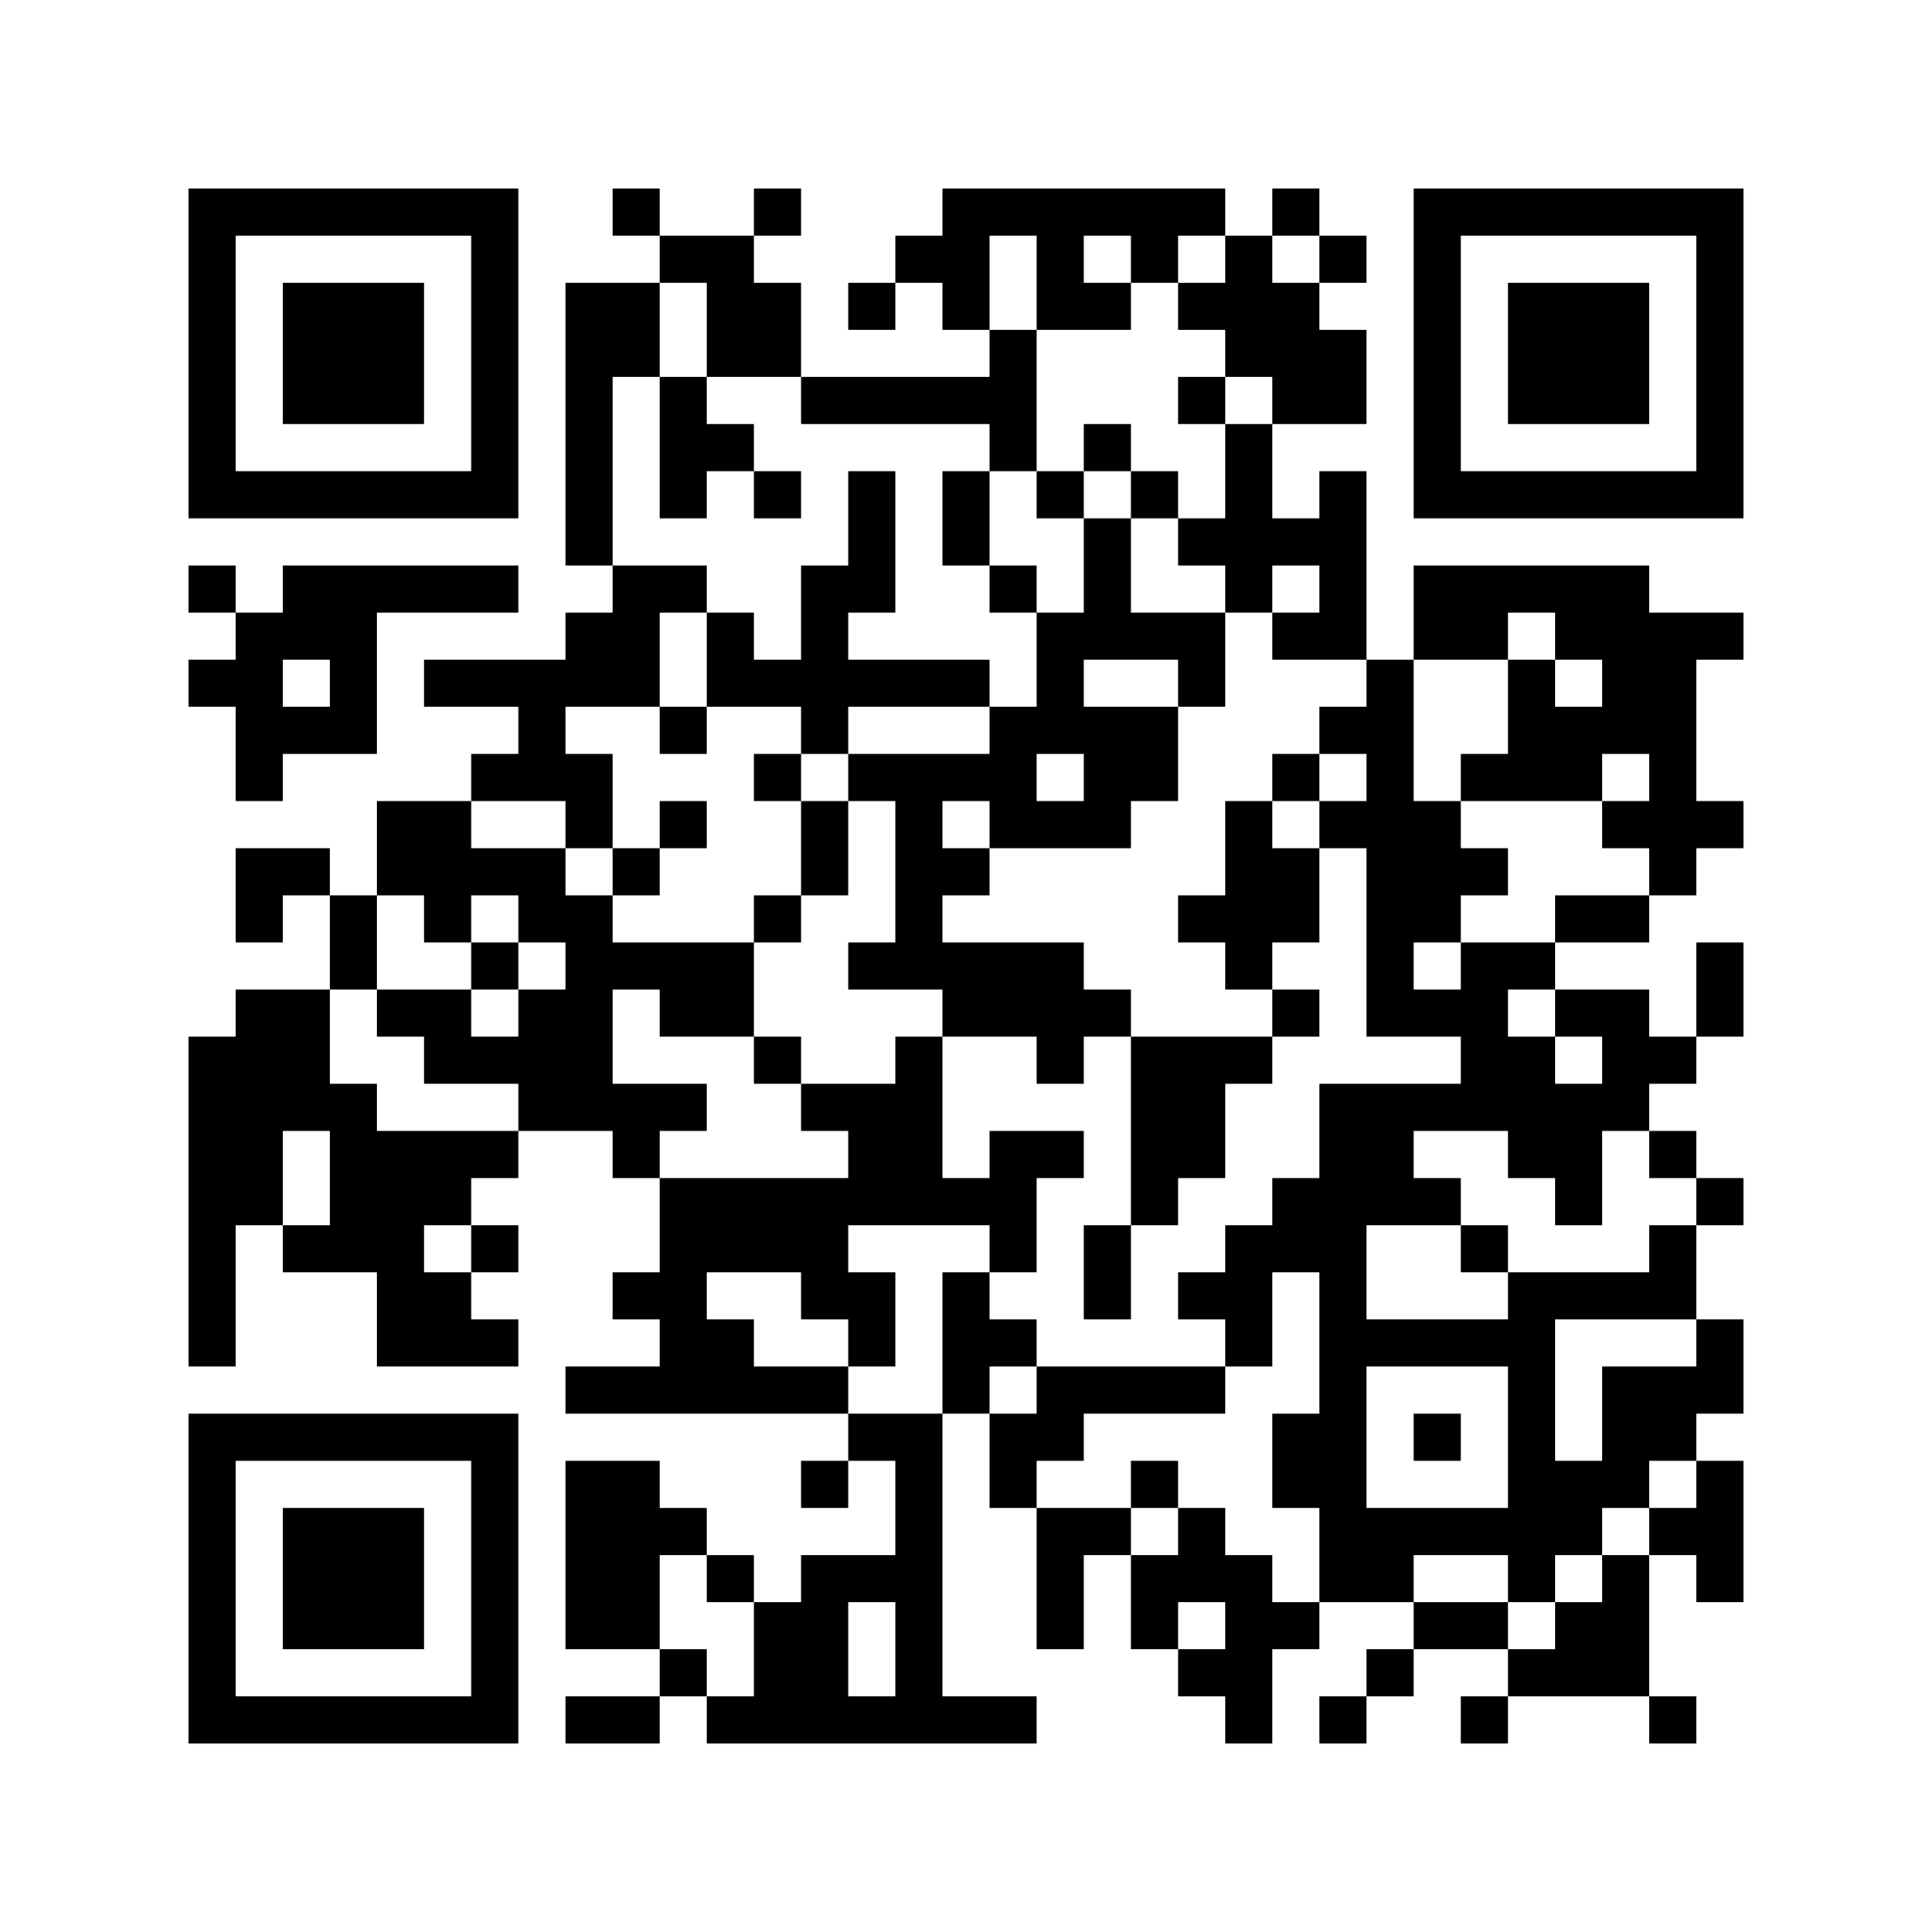
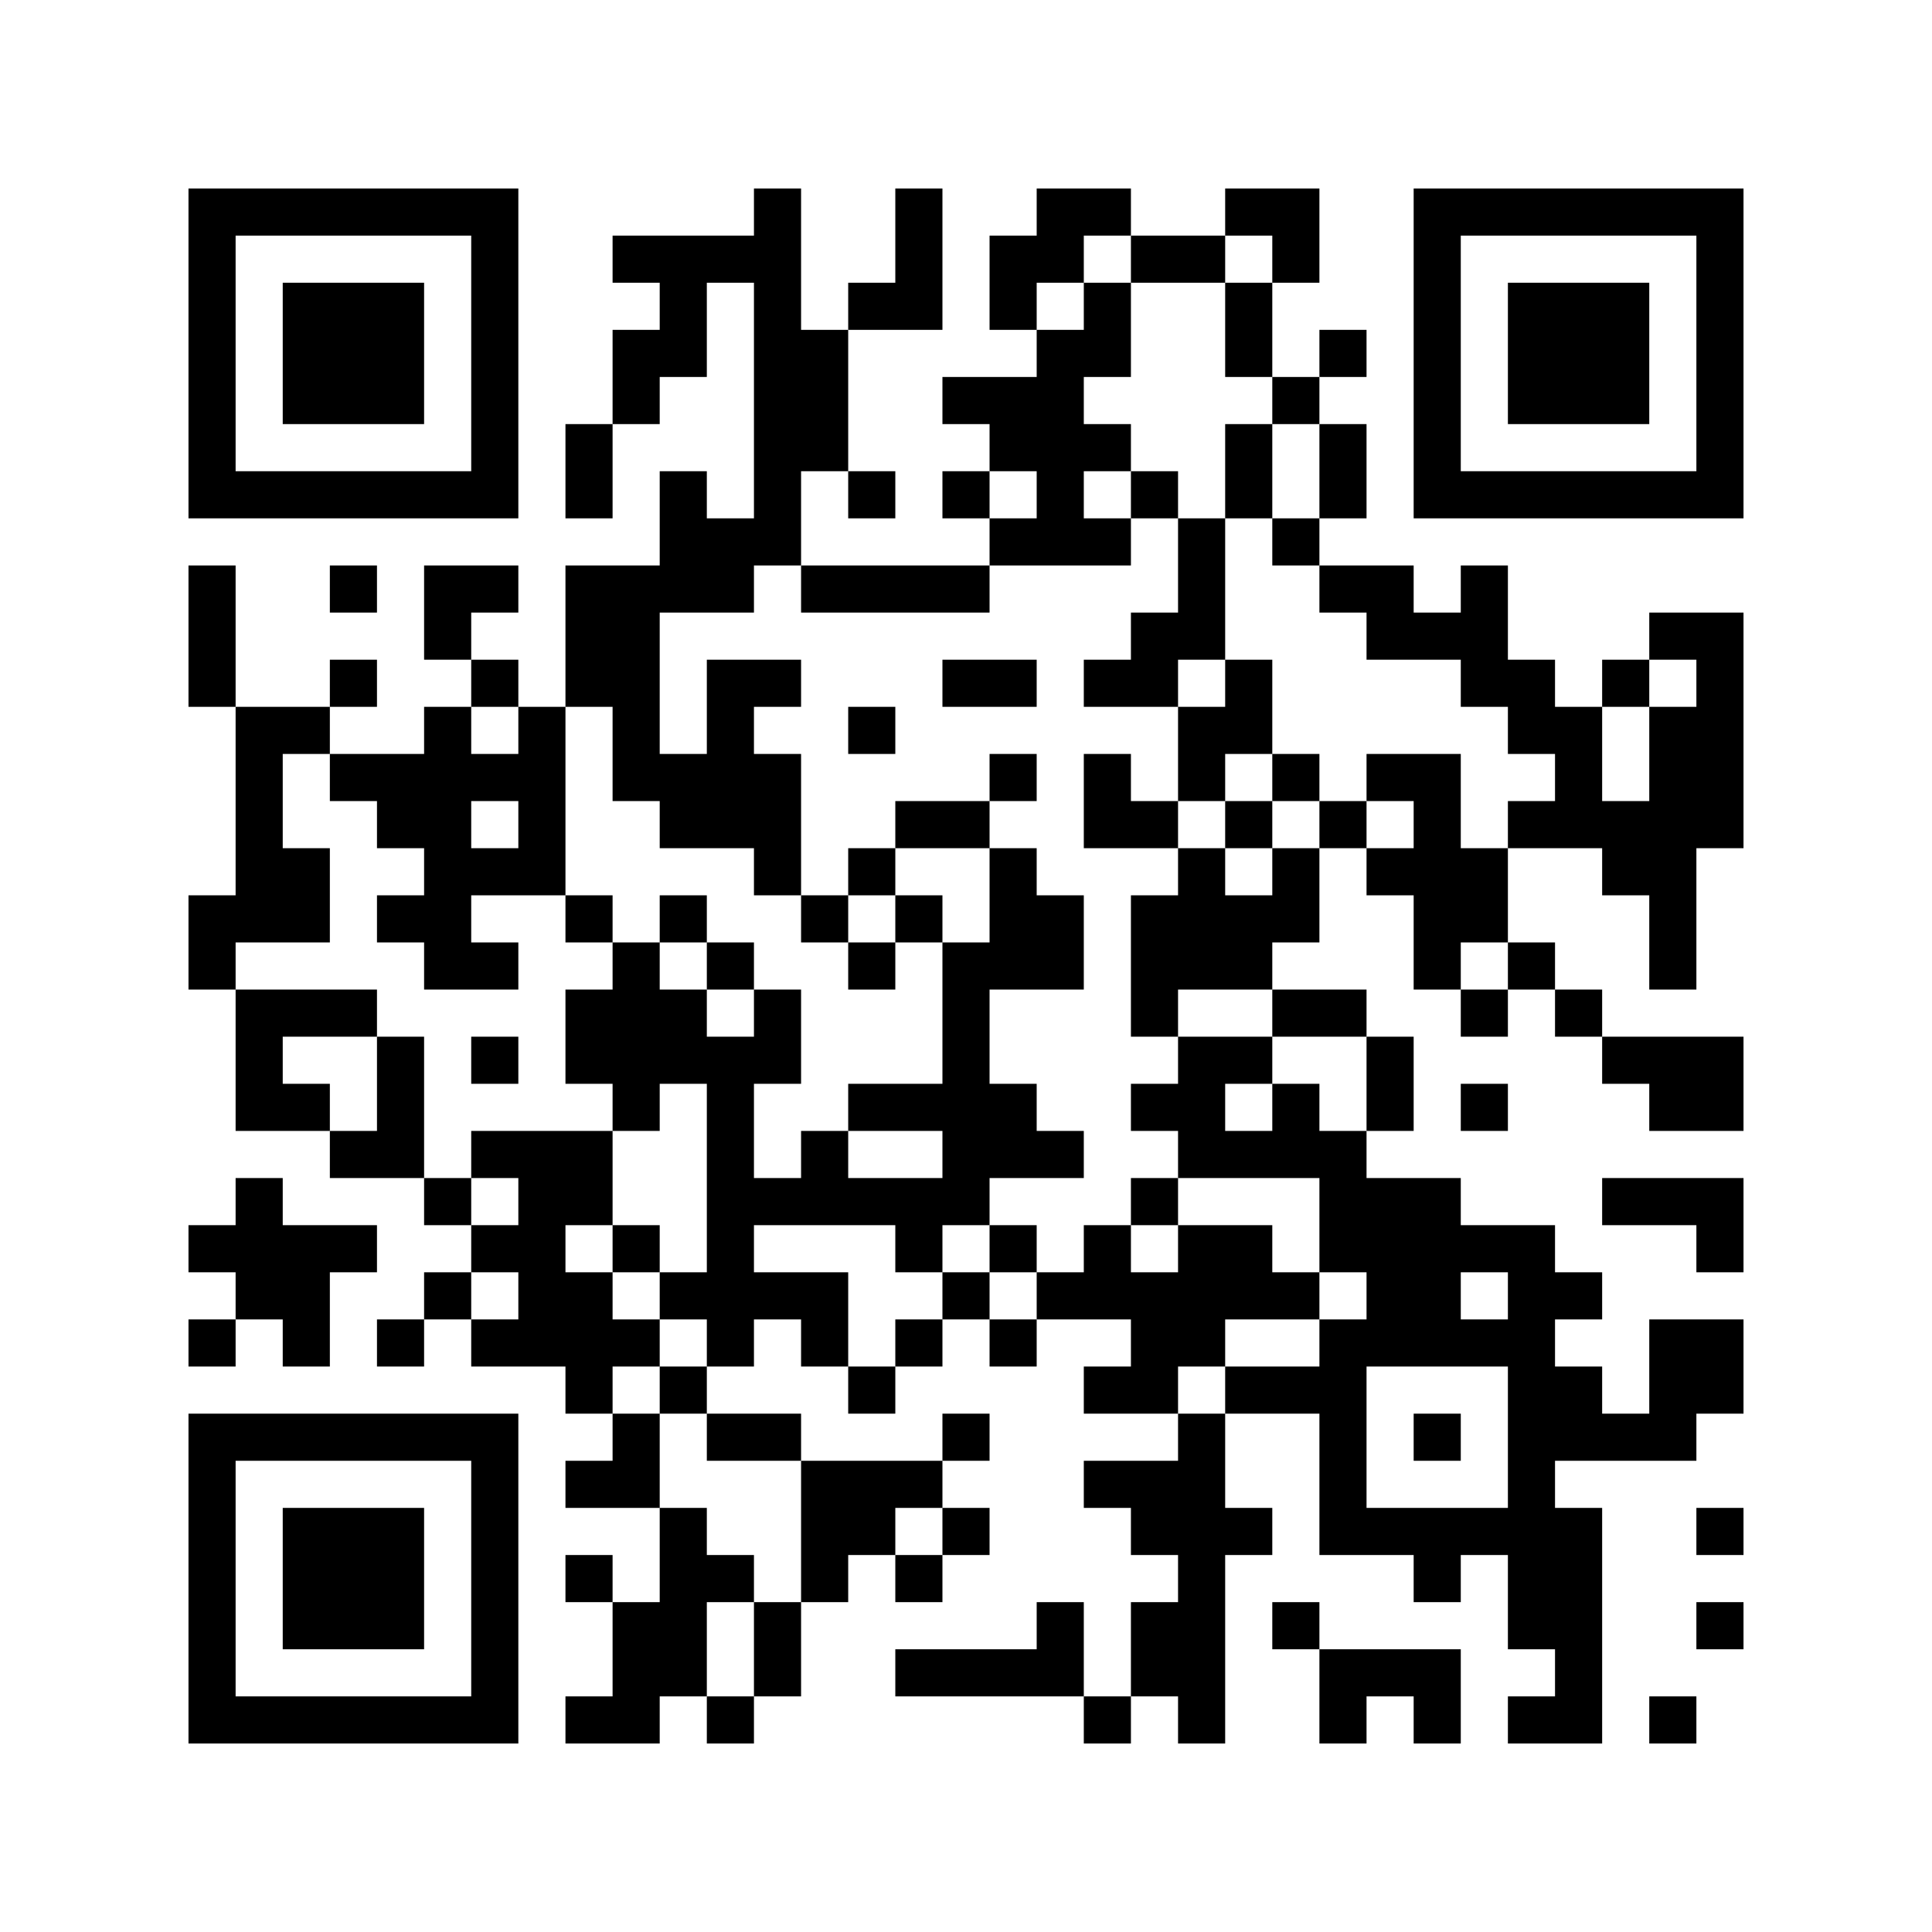
<svg xmlns="http://www.w3.org/2000/svg" width="41mm" height="41mm" version="1.1" viewBox="0 0 41 41">
-   <path d="M4,4H5V5H4zM5,4H6V5H5zM6,4H7V5H6zM7,4H8V5H7zM8,4H9V5H8zM9,4H10V5H9zM10,4H11V5H10zM13,4H14V5H13zM16,4H17V5H16zM20,4H21V5H20zM21,4H22V5H21zM22,4H23V5H22zM23,4H24V5H23zM24,4H25V5H24zM25,4H26V5H25zM27,4H28V5H27zM30,4H31V5H30zM31,4H32V5H31zM32,4H33V5H32zM33,4H34V5H33zM34,4H35V5H34zM35,4H36V5H35zM36,4H37V5H36zM4,5H5V6H4zM10,5H11V6H10zM14,5H15V6H14zM15,5H16V6H15zM19,5H20V6H19zM20,5H21V6H20zM22,5H23V6H22zM24,5H25V6H24zM26,5H27V6H26zM28,5H29V6H28zM30,5H31V6H30zM36,5H37V6H36zM4,6H5V7H4zM6,6H7V7H6zM7,6H8V7H7zM8,6H9V7H8zM10,6H11V7H10zM12,6H13V7H12zM13,6H14V7H13zM15,6H16V7H15zM16,6H17V7H16zM18,6H19V7H18zM20,6H21V7H20zM22,6H23V7H22zM23,6H24V7H23zM25,6H26V7H25zM26,6H27V7H26zM27,6H28V7H27zM30,6H31V7H30zM32,6H33V7H32zM33,6H34V7H33zM34,6H35V7H34zM36,6H37V7H36zM4,7H5V8H4zM6,7H7V8H6zM7,7H8V8H7zM8,7H9V8H8zM10,7H11V8H10zM12,7H13V8H12zM13,7H14V8H13zM15,7H16V8H15zM16,7H17V8H16zM21,7H22V8H21zM26,7H27V8H26zM27,7H28V8H27zM28,7H29V8H28zM30,7H31V8H30zM32,7H33V8H32zM33,7H34V8H33zM34,7H35V8H34zM36,7H37V8H36zM4,8H5V9H4zM6,8H7V9H6zM7,8H8V9H7zM8,8H9V9H8zM10,8H11V9H10zM12,8H13V9H12zM14,8H15V9H14zM17,8H18V9H17zM18,8H19V9H18zM19,8H20V9H19zM20,8H21V9H20zM21,8H22V9H21zM25,8H26V9H25zM27,8H28V9H27zM28,8H29V9H28zM30,8H31V9H30zM32,8H33V9H32zM33,8H34V9H33zM34,8H35V9H34zM36,8H37V9H36zM4,9H5V10H4zM10,9H11V10H10zM12,9H13V10H12zM14,9H15V10H14zM15,9H16V10H15zM21,9H22V10H21zM23,9H24V10H23zM26,9H27V10H26zM30,9H31V10H30zM36,9H37V10H36zM4,10H5V11H4zM5,10H6V11H5zM6,10H7V11H6zM7,10H8V11H7zM8,10H9V11H8zM9,10H10V11H9zM10,10H11V11H10zM12,10H13V11H12zM14,10H15V11H14zM16,10H17V11H16zM18,10H19V11H18zM20,10H21V11H20zM22,10H23V11H22zM24,10H25V11H24zM26,10H27V11H26zM28,10H29V11H28zM30,10H31V11H30zM31,10H32V11H31zM32,10H33V11H32zM33,10H34V11H33zM34,10H35V11H34zM35,10H36V11H35zM36,10H37V11H36zM12,11H13V12H12zM18,11H19V12H18zM20,11H21V12H20zM23,11H24V12H23zM25,11H26V12H25zM26,11H27V12H26zM27,11H28V12H27zM28,11H29V12H28zM4,12H5V13H4zM6,12H7V13H6zM7,12H8V13H7zM8,12H9V13H8zM9,12H10V13H9zM10,12H11V13H10zM13,12H14V13H13zM14,12H15V13H14zM17,12H18V13H17zM18,12H19V13H18zM21,12H22V13H21zM23,12H24V13H23zM26,12H27V13H26zM28,12H29V13H28zM30,12H31V13H30zM31,12H32V13H31zM32,12H33V13H32zM33,12H34V13H33zM34,12H35V13H34zM5,13H6V14H5zM6,13H7V14H6zM7,13H8V14H7zM12,13H13V14H12zM13,13H14V14H13zM15,13H16V14H15zM17,13H18V14H17zM22,13H23V14H22zM23,13H24V14H23zM24,13H25V14H24zM25,13H26V14H25zM27,13H28V14H27zM28,13H29V14H28zM30,13H31V14H30zM31,13H32V14H31zM33,13H34V14H33zM34,13H35V14H34zM35,13H36V14H35zM36,13H37V14H36zM4,14H5V15H4zM5,14H6V15H5zM7,14H8V15H7zM9,14H10V15H9zM10,14H11V15H10zM11,14H12V15H11zM12,14H13V15H12zM13,14H14V15H13zM15,14H16V15H15zM16,14H17V15H16zM17,14H18V15H17zM18,14H19V15H18zM19,14H20V15H19zM20,14H21V15H20zM22,14H23V15H22zM25,14H26V15H25zM29,14H30V15H29zM32,14H33V15H32zM34,14H35V15H34zM35,14H36V15H35zM5,15H6V16H5zM6,15H7V16H6zM7,15H8V16H7zM11,15H12V16H11zM14,15H15V16H14zM17,15H18V16H17zM21,15H22V16H21zM22,15H23V16H22zM23,15H24V16H23zM24,15H25V16H24zM28,15H29V16H28zM29,15H30V16H29zM32,15H33V16H32zM33,15H34V16H33zM34,15H35V16H34zM35,15H36V16H35zM5,16H6V17H5zM10,16H11V17H10zM11,16H12V17H11zM12,16H13V17H12zM16,16H17V17H16zM18,16H19V17H18zM19,16H20V17H19zM20,16H21V17H20zM21,16H22V17H21zM23,16H24V17H23zM24,16H25V17H24zM27,16H28V17H27zM29,16H30V17H29zM31,16H32V17H31zM32,16H33V17H32zM33,16H34V17H33zM35,16H36V17H35zM8,17H9V18H8zM9,17H10V18H9zM12,17H13V18H12zM14,17H15V18H14zM17,17H18V18H17zM19,17H20V18H19zM21,17H22V18H21zM22,17H23V18H22zM23,17H24V18H23zM26,17H27V18H26zM28,17H29V18H28zM29,17H30V18H29zM30,17H31V18H30zM34,17H35V18H34zM35,17H36V18H35zM36,17H37V18H36zM5,18H6V19H5zM6,18H7V19H6zM8,18H9V19H8zM9,18H10V19H9zM10,18H11V19H10zM11,18H12V19H11zM13,18H14V19H13zM17,18H18V19H17zM19,18H20V19H19zM20,18H21V19H20zM26,18H27V19H26zM27,18H28V19H27zM29,18H30V19H29zM30,18H31V19H30zM31,18H32V19H31zM35,18H36V19H35zM5,19H6V20H5zM7,19H8V20H7zM9,19H10V20H9zM11,19H12V20H11zM12,19H13V20H12zM16,19H17V20H16zM19,19H20V20H19zM25,19H26V20H25zM26,19H27V20H26zM27,19H28V20H27zM29,19H30V20H29zM30,19H31V20H30zM33,19H34V20H33zM34,19H35V20H34zM7,20H8V21H7zM10,20H11V21H10zM12,20H13V21H12zM13,20H14V21H13zM14,20H15V21H14zM15,20H16V21H15zM18,20H19V21H18zM19,20H20V21H19zM20,20H21V21H20zM21,20H22V21H21zM22,20H23V21H22zM26,20H27V21H26zM29,20H30V21H29zM31,20H32V21H31zM32,20H33V21H32zM36,20H37V21H36zM5,21H6V22H5zM6,21H7V22H6zM8,21H9V22H8zM9,21H10V22H9zM11,21H12V22H11zM12,21H13V22H12zM14,21H15V22H14zM15,21H16V22H15zM20,21H21V22H20zM21,21H22V22H21zM22,21H23V22H22zM23,21H24V22H23zM27,21H28V22H27zM29,21H30V22H29zM30,21H31V22H30zM31,21H32V22H31zM33,21H34V22H33zM34,21H35V22H34zM36,21H37V22H36zM4,22H5V23H4zM5,22H6V23H5zM6,22H7V23H6zM9,22H10V23H9zM10,22H11V23H10zM11,22H12V23H11zM12,22H13V23H12zM16,22H17V23H16zM19,22H20V23H19zM22,22H23V23H22zM24,22H25V23H24zM25,22H26V23H25zM26,22H27V23H26zM31,22H32V23H31zM32,22H33V23H32zM34,22H35V23H34zM35,22H36V23H35zM4,23H5V24H4zM5,23H6V24H5zM6,23H7V24H6zM7,23H8V24H7zM11,23H12V24H11zM12,23H13V24H12zM13,23H14V24H13zM14,23H15V24H14zM17,23H18V24H17zM18,23H19V24H18zM19,23H20V24H19zM24,23H25V24H24zM25,23H26V24H25zM28,23H29V24H28zM29,23H30V24H29zM30,23H31V24H30zM31,23H32V24H31zM32,23H33V24H32zM33,23H34V24H33zM34,23H35V24H34zM4,24H5V25H4zM5,24H6V25H5zM7,24H8V25H7zM8,24H9V25H8zM9,24H10V25H9zM10,24H11V25H10zM13,24H14V25H13zM18,24H19V25H18zM19,24H20V25H19zM21,24H22V25H21zM22,24H23V25H22zM24,24H25V25H24zM25,24H26V25H25zM28,24H29V25H28zM29,24H30V25H29zM32,24H33V25H32zM33,24H34V25H33zM35,24H36V25H35zM4,25H5V26H4zM5,25H6V26H5zM7,25H8V26H7zM8,25H9V26H8zM9,25H10V26H9zM14,25H15V26H14zM15,25H16V26H15zM16,25H17V26H16zM17,25H18V26H17zM18,25H19V26H18zM19,25H20V26H19zM20,25H21V26H20zM21,25H22V26H21zM24,25H25V26H24zM27,25H28V26H27zM28,25H29V26H28zM29,25H30V26H29zM30,25H31V26H30zM33,25H34V26H33zM36,25H37V26H36zM4,26H5V27H4zM6,26H7V27H6zM7,26H8V27H7zM8,26H9V27H8zM10,26H11V27H10zM14,26H15V27H14zM15,26H16V27H15zM16,26H17V27H16zM17,26H18V27H17zM21,26H22V27H21zM23,26H24V27H23zM26,26H27V27H26zM27,26H28V27H27zM28,26H29V27H28zM31,26H32V27H31zM35,26H36V27H35zM4,27H5V28H4zM8,27H9V28H8zM9,27H10V28H9zM13,27H14V28H13zM14,27H15V28H14zM17,27H18V28H17zM18,27H19V28H18zM20,27H21V28H20zM23,27H24V28H23zM25,27H26V28H25zM26,27H27V28H26zM28,27H29V28H28zM32,27H33V28H32zM33,27H34V28H33zM34,27H35V28H34zM35,27H36V28H35zM4,28H5V29H4zM8,28H9V29H8zM9,28H10V29H9zM10,28H11V29H10zM14,28H15V29H14zM15,28H16V29H15zM18,28H19V29H18zM20,28H21V29H20zM21,28H22V29H21zM26,28H27V29H26zM28,28H29V29H28zM29,28H30V29H29zM30,28H31V29H30zM31,28H32V29H31zM32,28H33V29H32zM36,28H37V29H36zM12,29H13V30H12zM13,29H14V30H13zM14,29H15V30H14zM15,29H16V30H15zM16,29H17V30H16zM17,29H18V30H17zM20,29H21V30H20zM22,29H23V30H22zM23,29H24V30H23zM24,29H25V30H24zM25,29H26V30H25zM28,29H29V30H28zM32,29H33V30H32zM34,29H35V30H34zM35,29H36V30H35zM36,29H37V30H36zM4,30H5V31H4zM5,30H6V31H5zM6,30H7V31H6zM7,30H8V31H7zM8,30H9V31H8zM9,30H10V31H9zM10,30H11V31H10zM18,30H19V31H18zM19,30H20V31H19zM21,30H22V31H21zM22,30H23V31H22zM27,30H28V31H27zM28,30H29V31H28zM30,30H31V31H30zM32,30H33V31H32zM34,30H35V31H34zM35,30H36V31H35zM4,31H5V32H4zM10,31H11V32H10zM12,31H13V32H12zM13,31H14V32H13zM17,31H18V32H17zM19,31H20V32H19zM21,31H22V32H21zM24,31H25V32H24zM27,31H28V32H27zM28,31H29V32H28zM32,31H33V32H32zM33,31H34V32H33zM34,31H35V32H34zM36,31H37V32H36zM4,32H5V33H4zM6,32H7V33H6zM7,32H8V33H7zM8,32H9V33H8zM10,32H11V33H10zM12,32H13V33H12zM13,32H14V33H13zM14,32H15V33H14zM19,32H20V33H19zM22,32H23V33H22zM23,32H24V33H23zM25,32H26V33H25zM28,32H29V33H28zM29,32H30V33H29zM30,32H31V33H30zM31,32H32V33H31zM32,32H33V33H32zM33,32H34V33H33zM35,32H36V33H35zM36,32H37V33H36zM4,33H5V34H4zM6,33H7V34H6zM7,33H8V34H7zM8,33H9V34H8zM10,33H11V34H10zM12,33H13V34H12zM13,33H14V34H13zM15,33H16V34H15zM17,33H18V34H17zM18,33H19V34H18zM19,33H20V34H19zM22,33H23V34H22zM24,33H25V34H24zM25,33H26V34H25zM26,33H27V34H26zM28,33H29V34H28zM29,33H30V34H29zM32,33H33V34H32zM34,33H35V34H34zM36,33H37V34H36zM4,34H5V35H4zM6,34H7V35H6zM7,34H8V35H7zM8,34H9V35H8zM10,34H11V35H10zM12,34H13V35H12zM13,34H14V35H13zM16,34H17V35H16zM17,34H18V35H17zM19,34H20V35H19zM22,34H23V35H22zM24,34H25V35H24zM26,34H27V35H26zM27,34H28V35H27zM30,34H31V35H30zM31,34H32V35H31zM33,34H34V35H33zM34,34H35V35H34zM4,35H5V36H4zM10,35H11V36H10zM14,35H15V36H14zM16,35H17V36H16zM17,35H18V36H17zM19,35H20V36H19zM25,35H26V36H25zM26,35H27V36H26zM29,35H30V36H29zM32,35H33V36H32zM33,35H34V36H33zM34,35H35V36H34zM4,36H5V37H4zM5,36H6V37H5zM6,36H7V37H6zM7,36H8V37H7zM8,36H9V37H8zM9,36H10V37H9zM10,36H11V37H10zM12,36H13V37H12zM13,36H14V37H13zM15,36H16V37H15zM16,36H17V37H16zM17,36H18V37H17zM18,36H19V37H18zM19,36H20V37H19zM20,36H21V37H20zM21,36H22V37H21zM26,36H27V37H26zM28,36H29V37H28zM31,36H32V37H31zM35,36H36V37H35z" id="qr-path" fill="#000000" fill-opacity="1" fill-rule="nonzero" stroke="none" />
+   <path d="M4,4H5V5H4zM5,4H6V5H5zM6,4H7V5H6zM7,4H8V5H7zM8,4H9V5H8zM9,4H10V5H9zM10,4H11V5H10zM16,4H17V5H16zM19,4H20V5H19zM22,4H23V5H22zM23,4H24V5H23zM26,4H27V5H26zM27,4H28V5H27zM30,4H31V5H30zM31,4H32V5H31zM32,4H33V5H32zM33,4H34V5H33zM34,4H35V5H34zM35,4H36V5H35zM36,4H37V5H36zM4,5H5V6H4zM10,5H11V6H10zM13,5H14V6H13zM14,5H15V6H14zM15,5H16V6H15zM16,5H17V6H16zM19,5H20V6H19zM21,5H22V6H21zM22,5H23V6H22zM24,5H25V6H24zM25,5H26V6H25zM27,5H28V6H27zM30,5H31V6H30zM36,5H37V6H36zM4,6H5V7H4zM6,6H7V7H6zM7,6H8V7H7zM8,6H9V7H8zM10,6H11V7H10zM14,6H15V7H14zM16,6H17V7H16zM18,6H19V7H18zM19,6H20V7H19zM21,6H22V7H21zM23,6H24V7H23zM26,6H27V7H26zM30,6H31V7H30zM32,6H33V7H32zM33,6H34V7H33zM34,6H35V7H34zM36,6H37V7H36zM4,7H5V8H4zM6,7H7V8H6zM7,7H8V8H7zM8,7H9V8H8zM10,7H11V8H10zM13,7H14V8H13zM14,7H15V8H14zM16,7H17V8H16zM17,7H18V8H17zM22,7H23V8H22zM23,7H24V8H23zM26,7H27V8H26zM28,7H29V8H28zM30,7H31V8H30zM32,7H33V8H32zM33,7H34V8H33zM34,7H35V8H34zM36,7H37V8H36zM4,8H5V9H4zM6,8H7V9H6zM7,8H8V9H7zM8,8H9V9H8zM10,8H11V9H10zM13,8H14V9H13zM16,8H17V9H16zM17,8H18V9H17zM20,8H21V9H20zM21,8H22V9H21zM22,8H23V9H22zM27,8H28V9H27zM30,8H31V9H30zM32,8H33V9H32zM33,8H34V9H33zM34,8H35V9H34zM36,8H37V9H36zM4,9H5V10H4zM10,9H11V10H10zM12,9H13V10H12zM16,9H17V10H16zM17,9H18V10H17zM21,9H22V10H21zM22,9H23V10H22zM23,9H24V10H23zM26,9H27V10H26zM28,9H29V10H28zM30,9H31V10H30zM36,9H37V10H36zM4,10H5V11H4zM5,10H6V11H5zM6,10H7V11H6zM7,10H8V11H7zM8,10H9V11H8zM9,10H10V11H9zM10,10H11V11H10zM12,10H13V11H12zM14,10H15V11H14zM16,10H17V11H16zM18,10H19V11H18zM20,10H21V11H20zM22,10H23V11H22zM24,10H25V11H24zM26,10H27V11H26zM28,10H29V11H28zM30,10H31V11H30zM31,10H32V11H31zM32,10H33V11H32zM33,10H34V11H33zM34,10H35V11H34zM35,10H36V11H35zM36,10H37V11H36zM14,11H15V12H14zM15,11H16V12H15zM16,11H17V12H16zM21,11H22V12H21zM22,11H23V12H22zM23,11H24V12H23zM25,11H26V12H25zM27,11H28V12H27zM4,12H5V13H4zM7,12H8V13H7zM9,12H10V13H9zM10,12H11V13H10zM12,12H13V13H12zM13,12H14V13H13zM14,12H15V13H14zM15,12H16V13H15zM17,12H18V13H17zM18,12H19V13H18zM19,12H20V13H19zM20,12H21V13H20zM25,12H26V13H25zM28,12H29V13H28zM29,12H30V13H29zM31,12H32V13H31zM4,13H5V14H4zM9,13H10V14H9zM12,13H13V14H12zM13,13H14V14H13zM24,13H25V14H24zM25,13H26V14H25zM29,13H30V14H29zM30,13H31V14H30zM31,13H32V14H31zM35,13H36V14H35zM36,13H37V14H36zM4,14H5V15H4zM7,14H8V15H7zM10,14H11V15H10zM12,14H13V15H12zM13,14H14V15H13zM15,14H16V15H15zM16,14H17V15H16zM20,14H21V15H20zM21,14H22V15H21zM23,14H24V15H23zM24,14H25V15H24zM26,14H27V15H26zM31,14H32V15H31zM32,14H33V15H32zM34,14H35V15H34zM36,14H37V15H36zM5,15H6V16H5zM6,15H7V16H6zM9,15H10V16H9zM11,15H12V16H11zM13,15H14V16H13zM15,15H16V16H15zM18,15H19V16H18zM25,15H26V16H25zM26,15H27V16H26zM32,15H33V16H32zM33,15H34V16H33zM35,15H36V16H35zM36,15H37V16H36zM5,16H6V17H5zM7,16H8V17H7zM8,16H9V17H8zM9,16H10V17H9zM10,16H11V17H10zM11,16H12V17H11zM13,16H14V17H13zM14,16H15V17H14zM15,16H16V17H15zM16,16H17V17H16zM21,16H22V17H21zM23,16H24V17H23zM25,16H26V17H25zM27,16H28V17H27zM29,16H30V17H29zM30,16H31V17H30zM33,16H34V17H33zM35,16H36V17H35zM36,16H37V17H36zM5,17H6V18H5zM8,17H9V18H8zM9,17H10V18H9zM11,17H12V18H11zM14,17H15V18H14zM15,17H16V18H15zM16,17H17V18H16zM19,17H20V18H19zM20,17H21V18H20zM23,17H24V18H23zM24,17H25V18H24zM26,17H27V18H26zM28,17H29V18H28zM30,17H31V18H30zM32,17H33V18H32zM33,17H34V18H33zM34,17H35V18H34zM35,17H36V18H35zM36,17H37V18H36zM5,18H6V19H5zM6,18H7V19H6zM9,18H10V19H9zM10,18H11V19H10zM11,18H12V19H11zM16,18H17V19H16zM18,18H19V19H18zM21,18H22V19H21zM25,18H26V19H25zM27,18H28V19H27zM29,18H30V19H29zM30,18H31V19H30zM31,18H32V19H31zM34,18H35V19H34zM35,18H36V19H35zM4,19H5V20H4zM5,19H6V20H5zM6,19H7V20H6zM8,19H9V20H8zM9,19H10V20H9zM12,19H13V20H12zM14,19H15V20H14zM17,19H18V20H17zM19,19H20V20H19zM21,19H22V20H21zM22,19H23V20H22zM24,19H25V20H24zM25,19H26V20H25zM26,19H27V20H26zM27,19H28V20H27zM30,19H31V20H30zM31,19H32V20H31zM35,19H36V20H35zM4,20H5V21H4zM9,20H10V21H9zM10,20H11V21H10zM13,20H14V21H13zM15,20H16V21H15zM18,20H19V21H18zM20,20H21V21H20zM21,20H22V21H21zM22,20H23V21H22zM24,20H25V21H24zM25,20H26V21H25zM26,20H27V21H26zM30,20H31V21H30zM32,20H33V21H32zM35,20H36V21H35zM5,21H6V22H5zM6,21H7V22H6zM7,21H8V22H7zM12,21H13V22H12zM13,21H14V22H13zM14,21H15V22H14zM16,21H17V22H16zM20,21H21V22H20zM24,21H25V22H24zM27,21H28V22H27zM28,21H29V22H28zM31,21H32V22H31zM33,21H34V22H33zM5,22H6V23H5zM8,22H9V23H8zM10,22H11V23H10zM12,22H13V23H12zM13,22H14V23H13zM14,22H15V23H14zM15,22H16V23H15zM16,22H17V23H16zM20,22H21V23H20zM25,22H26V23H25zM26,22H27V23H26zM29,22H30V23H29zM34,22H35V23H34zM35,22H36V23H35zM36,22H37V23H36zM5,23H6V24H5zM6,23H7V24H6zM8,23H9V24H8zM13,23H14V24H13zM15,23H16V24H15zM18,23H19V24H18zM19,23H20V24H19zM20,23H21V24H20zM21,23H22V24H21zM24,23H25V24H24zM25,23H26V24H25zM27,23H28V24H27zM29,23H30V24H29zM31,23H32V24H31zM35,23H36V24H35zM36,23H37V24H36zM7,24H8V25H7zM8,24H9V25H8zM10,24H11V25H10zM11,24H12V25H11zM12,24H13V25H12zM15,24H16V25H15zM17,24H18V25H17zM20,24H21V25H20zM21,24H22V25H21zM22,24H23V25H22zM25,24H26V25H25zM26,24H27V25H26zM27,24H28V25H27zM28,24H29V25H28zM5,25H6V26H5zM9,25H10V26H9zM11,25H12V26H11zM12,25H13V26H12zM15,25H16V26H15zM16,25H17V26H16zM17,25H18V26H17zM18,25H19V26H18zM19,25H20V26H19zM20,25H21V26H20zM24,25H25V26H24zM28,25H29V26H28zM29,25H30V26H29zM30,25H31V26H30zM34,25H35V26H34zM35,25H36V26H35zM36,25H37V26H36zM4,26H5V27H4zM5,26H6V27H5zM6,26H7V27H6zM7,26H8V27H7zM10,26H11V27H10zM11,26H12V27H11zM13,26H14V27H13zM15,26H16V27H15zM19,26H20V27H19zM21,26H22V27H21zM23,26H24V27H23zM25,26H26V27H25zM26,26H27V27H26zM28,26H29V27H28zM29,26H30V27H29zM30,26H31V27H30zM31,26H32V27H31zM32,26H33V27H32zM36,26H37V27H36zM5,27H6V28H5zM6,27H7V28H6zM9,27H10V28H9zM11,27H12V28H11zM12,27H13V28H12zM14,27H15V28H14zM15,27H16V28H15zM16,27H17V28H16zM17,27H18V28H17zM20,27H21V28H20zM22,27H23V28H22zM23,27H24V28H23zM24,27H25V28H24zM25,27H26V28H25zM26,27H27V28H26zM27,27H28V28H27zM29,27H30V28H29zM30,27H31V28H30zM32,27H33V28H32zM33,27H34V28H33zM4,28H5V29H4zM6,28H7V29H6zM8,28H9V29H8zM10,28H11V29H10zM11,28H12V29H11zM12,28H13V29H12zM13,28H14V29H13zM15,28H16V29H15zM17,28H18V29H17zM19,28H20V29H19zM21,28H22V29H21zM24,28H25V29H24zM25,28H26V29H25zM28,28H29V29H28zM29,28H30V29H29zM30,28H31V29H30zM31,28H32V29H31zM32,28H33V29H32zM35,28H36V29H35zM36,28H37V29H36zM12,29H13V30H12zM14,29H15V30H14zM18,29H19V30H18zM23,29H24V30H23zM24,29H25V30H24zM26,29H27V30H26zM27,29H28V30H27zM28,29H29V30H28zM32,29H33V30H32zM33,29H34V30H33zM35,29H36V30H35zM36,29H37V30H36zM4,30H5V31H4zM5,30H6V31H5zM6,30H7V31H6zM7,30H8V31H7zM8,30H9V31H8zM9,30H10V31H9zM10,30H11V31H10zM13,30H14V31H13zM15,30H16V31H15zM16,30H17V31H16zM20,30H21V31H20zM25,30H26V31H25zM28,30H29V31H28zM30,30H31V31H30zM32,30H33V31H32zM33,30H34V31H33zM34,30H35V31H34zM35,30H36V31H35zM4,31H5V32H4zM10,31H11V32H10zM12,31H13V32H12zM13,31H14V32H13zM17,31H18V32H17zM18,31H19V32H18zM19,31H20V32H19zM23,31H24V32H23zM24,31H25V32H24zM25,31H26V32H25zM28,31H29V32H28zM32,31H33V32H32zM4,32H5V33H4zM6,32H7V33H6zM7,32H8V33H7zM8,32H9V33H8zM10,32H11V33H10zM14,32H15V33H14zM17,32H18V33H17zM18,32H19V33H18zM20,32H21V33H20zM24,32H25V33H24zM25,32H26V33H25zM26,32H27V33H26zM28,32H29V33H28zM29,32H30V33H29zM30,32H31V33H30zM31,32H32V33H31zM32,32H33V33H32zM33,32H34V33H33zM36,32H37V33H36zM4,33H5V34H4zM6,33H7V34H6zM7,33H8V34H7zM8,33H9V34H8zM10,33H11V34H10zM12,33H13V34H12zM14,33H15V34H14zM15,33H16V34H15zM17,33H18V34H17zM19,33H20V34H19zM25,33H26V34H25zM30,33H31V34H30zM32,33H33V34H32zM33,33H34V34H33zM4,34H5V35H4zM6,34H7V35H6zM7,34H8V35H7zM8,34H9V35H8zM10,34H11V35H10zM13,34H14V35H13zM14,34H15V35H14zM16,34H17V35H16zM22,34H23V35H22zM24,34H25V35H24zM25,34H26V35H25zM27,34H28V35H27zM32,34H33V35H32zM33,34H34V35H33zM36,34H37V35H36zM4,35H5V36H4zM10,35H11V36H10zM13,35H14V36H13zM14,35H15V36H14zM16,35H17V36H16zM19,35H20V36H19zM20,35H21V36H20zM21,35H22V36H21zM22,35H23V36H22zM24,35H25V36H24zM25,35H26V36H25zM28,35H29V36H28zM29,35H30V36H29zM30,35H31V36H30zM33,35H34V36H33zM4,36H5V37H4zM5,36H6V37H5zM6,36H7V37H6zM7,36H8V37H7zM8,36H9V37H8zM9,36H10V37H9zM10,36H11V37H10zM12,36H13V37H12zM13,36H14V37H13zM15,36H16V37H15zM23,36H24V37H23zM25,36H26V37H25zM28,36H29V37H28zM30,36H31V37H30zM32,36H33V37H32zM33,36H34V37H33zM35,36H36V37H35z" id="qr-path" fill="#000000" fill-opacity="1" fill-rule="nonzero" stroke="none" />
</svg>
